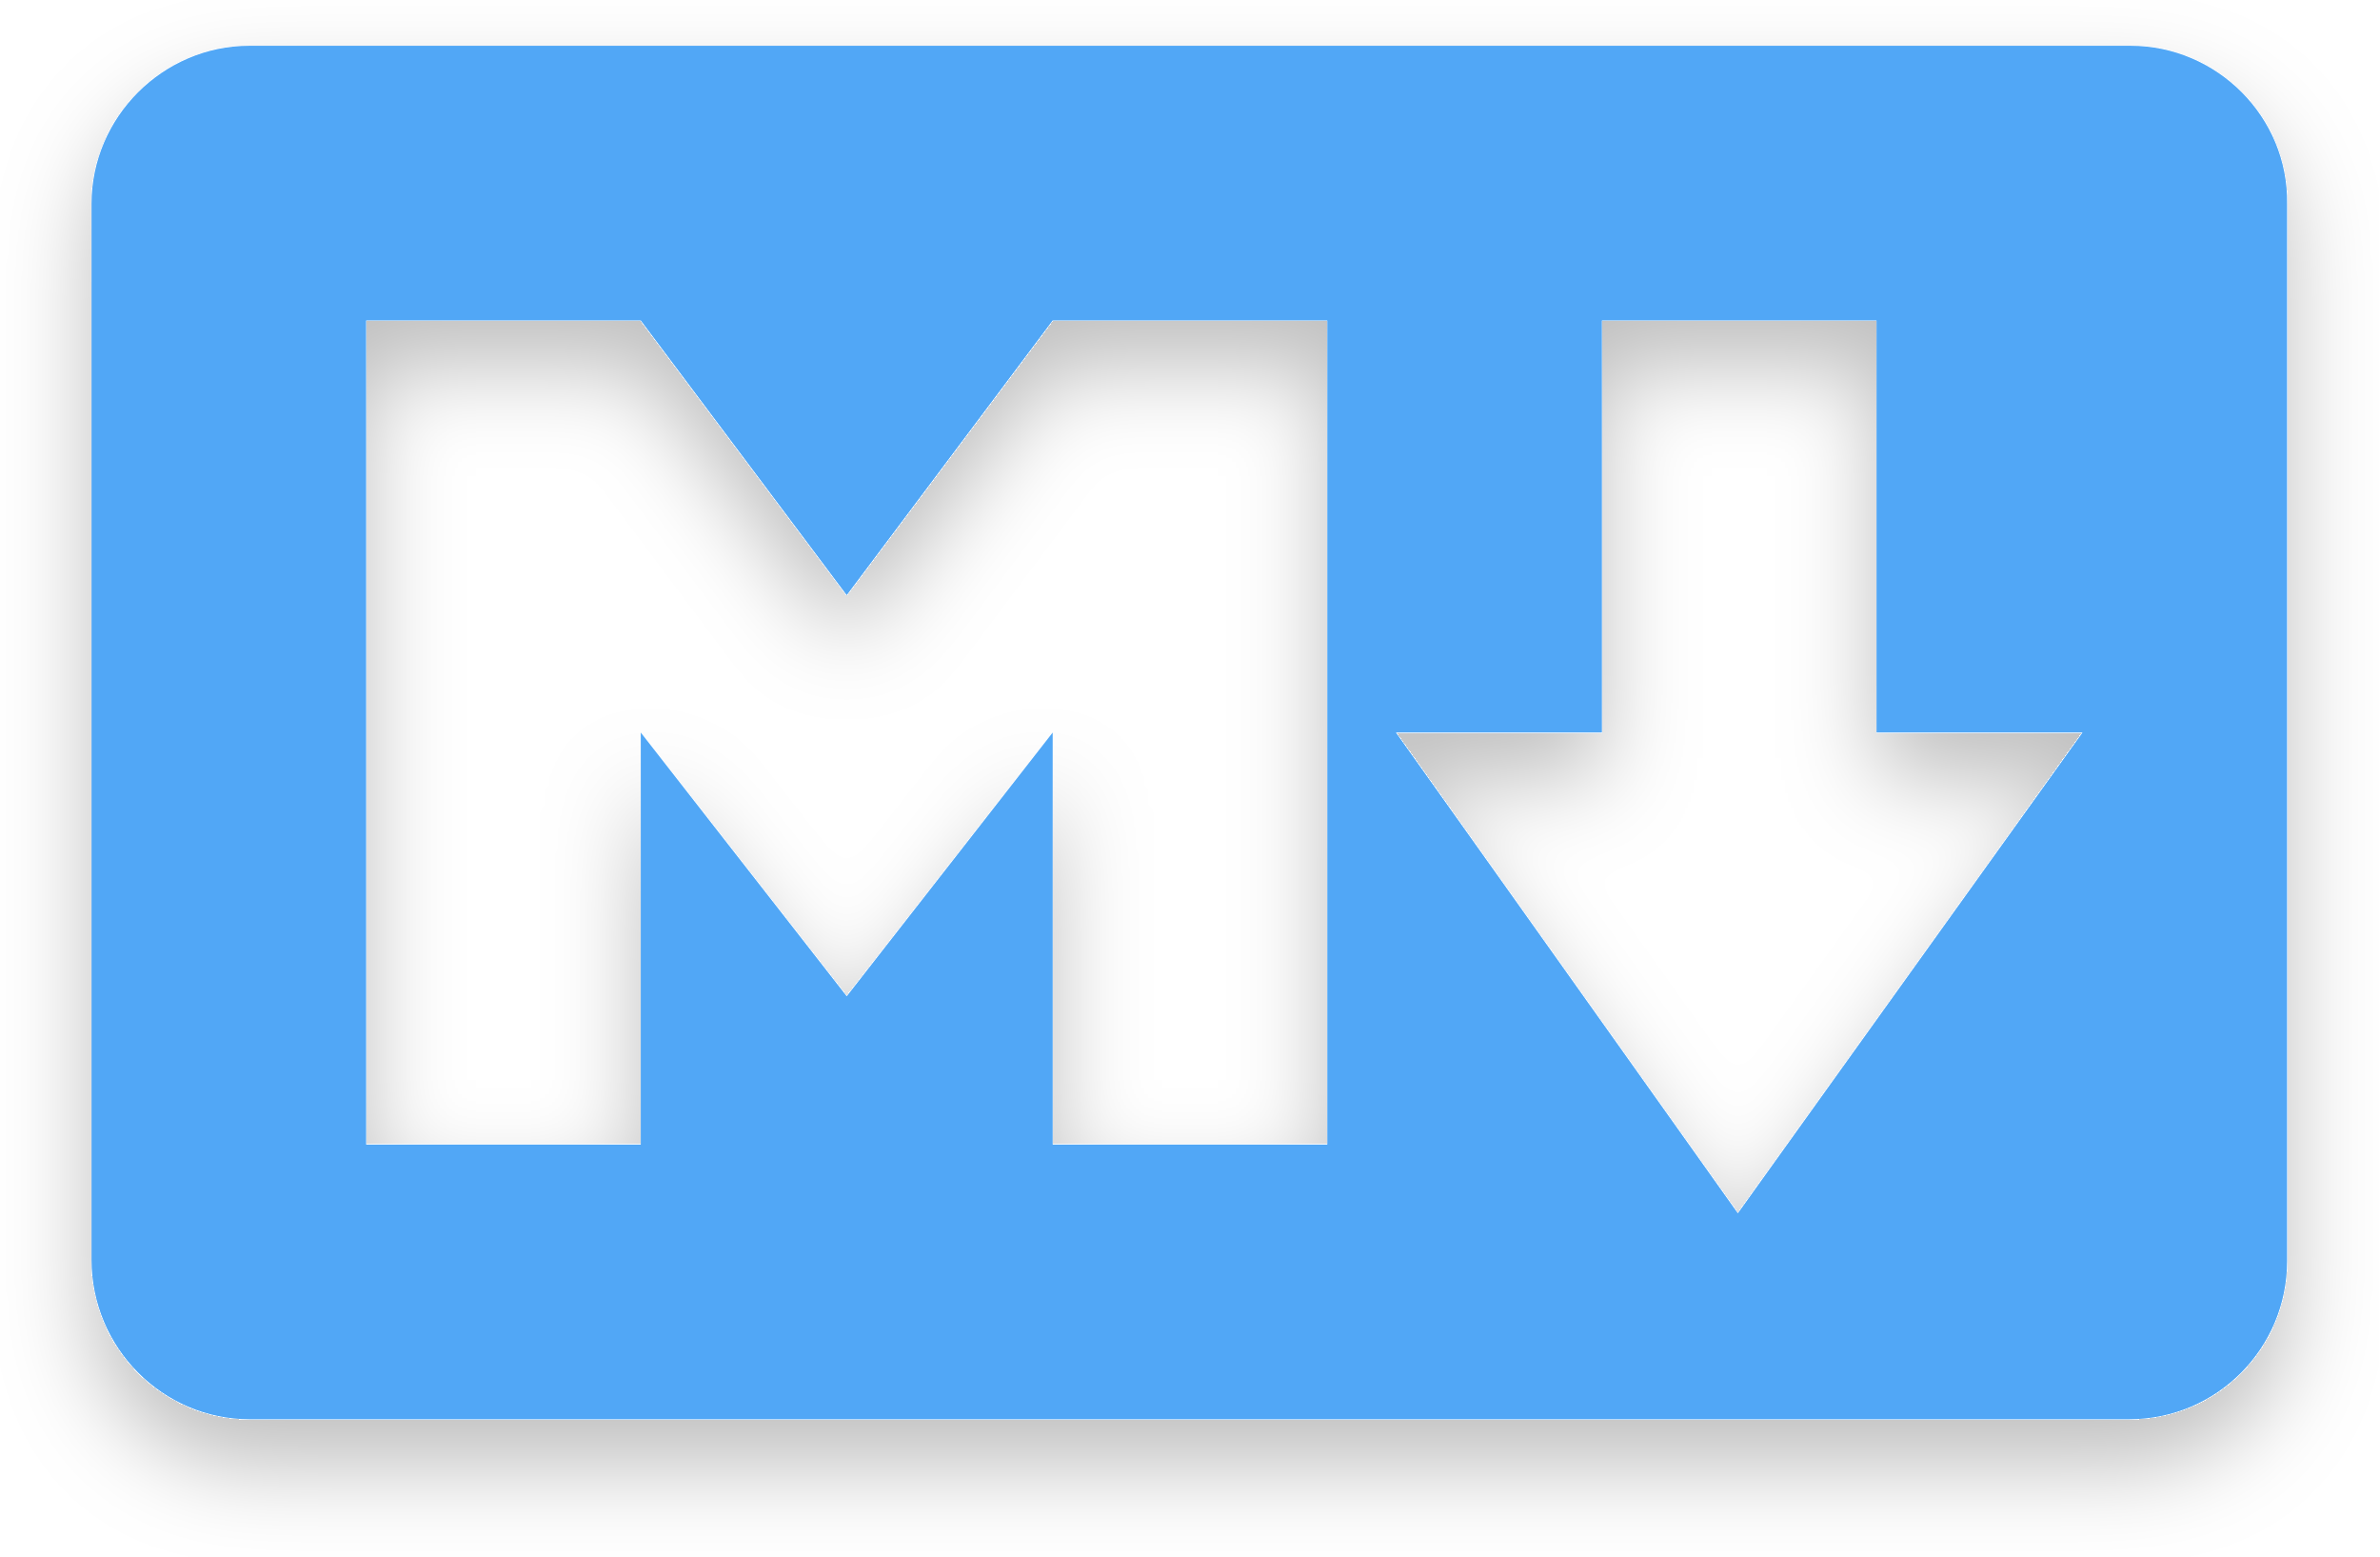
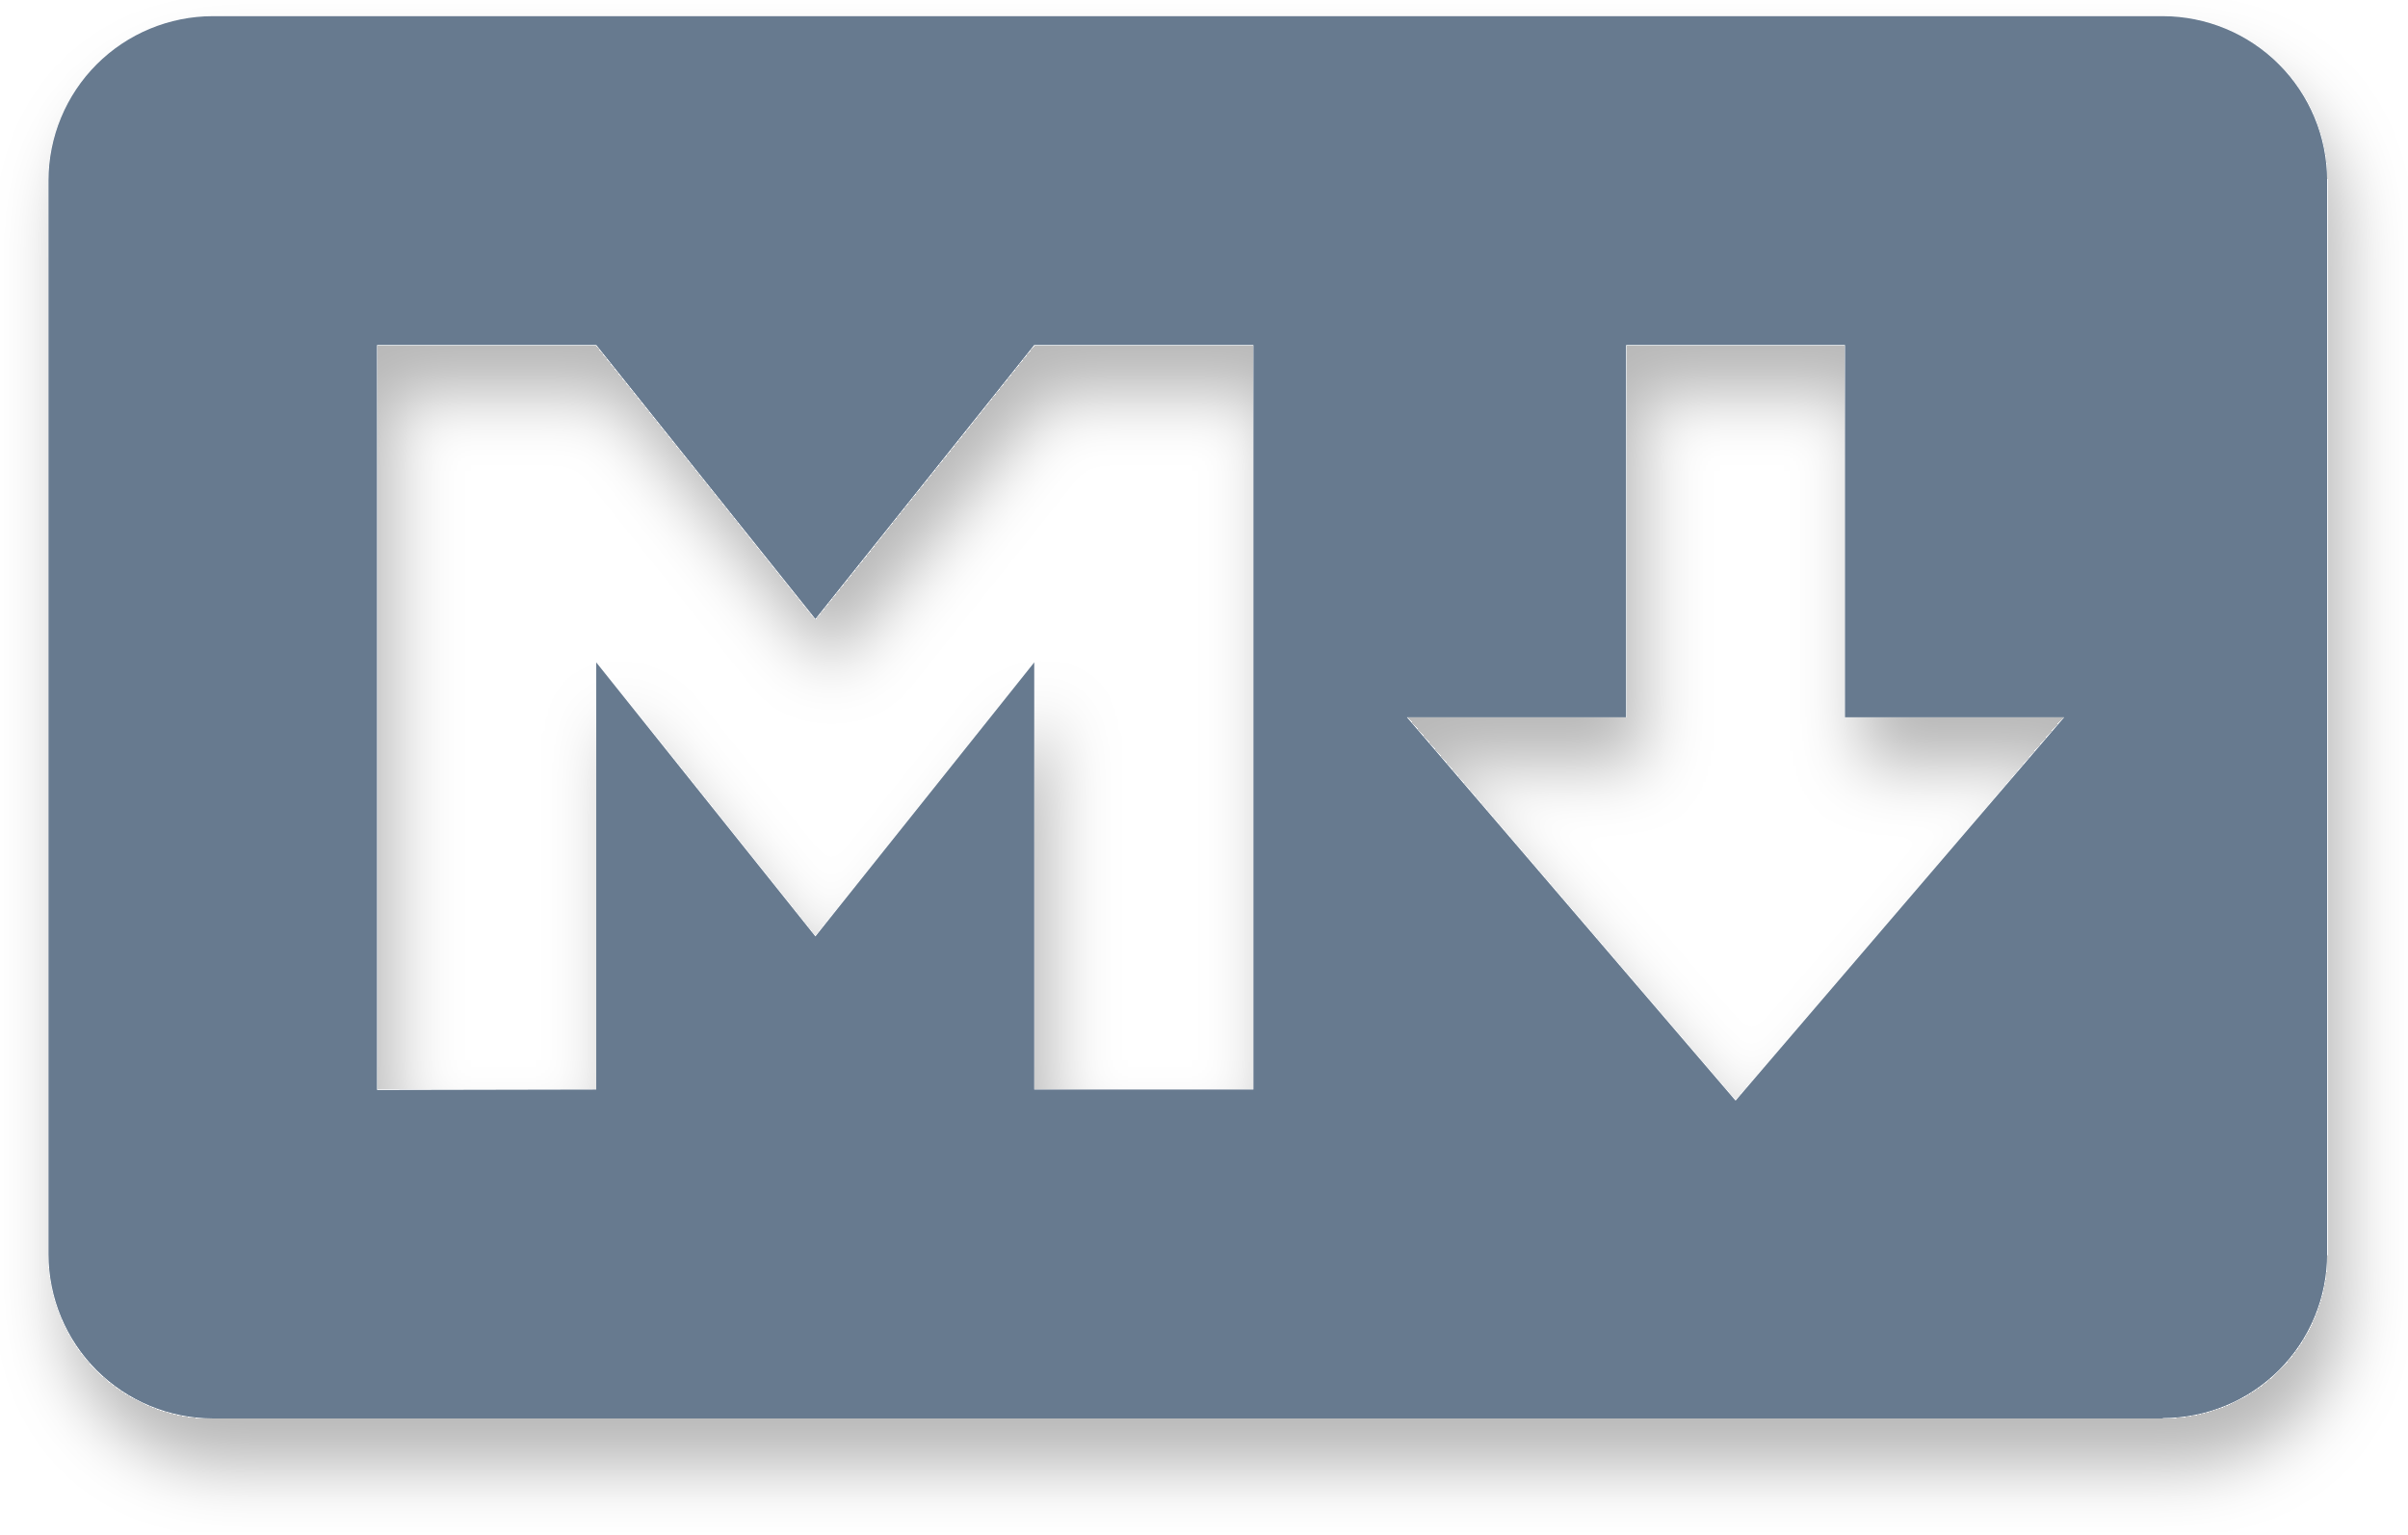
- <svg xmlns="http://www.w3.org/2000/svg" width="104" height="68" viewBox="0 0 104 68" fill="none">
-   <g filter="url(#filter0_d_209_10)">
-     <path fill-rule="evenodd" clip-rule="evenodd" d="M93.1 2H10.9C7.12 2 4 5.12 4 8.9V55.04C4 58.88 7.12 62 10.9 62H93.04C96.88 62 99.94 58.88 99.94 55.1V8.9C100 5.12 96.88 2 93.1 2ZM58 50H46V32L37 43.52L28 32V50H16V14H28L37 26L46 14H58V50ZM75.94 53L61 32H70V14H82V32H91L75.94 53Z" fill="#51A7F6" />
+ <svg xmlns="http://www.w3.org/2000/svg" width="149" height="95" viewBox="0 0 149 95" fill="none">
+   <rect x="12" y="16" width="123" height="56" fill="none" />
+   <g filter="url(#filter0_d_0_1)">
+     <path d="M133.83 87.79H13.165C10.471 87.785 7.888 86.713 5.982 84.807C4.077 82.902 3.005 80.319 3 77.625V11.165C3.005 8.471 4.077 5.888 5.982 3.982C7.888 2.077 10.471 1.005 13.165 1H133.83C136.525 1.005 139.108 2.077 141.013 3.982C142.918 5.888 143.991 8.471 143.996 11.165V77.603C143.997 78.938 143.735 80.26 143.224 81.494C142.714 82.728 141.965 83.849 141.021 84.793C140.077 85.737 138.956 86.486 137.722 86.996C136.488 87.507 135.166 87.769 133.83 87.768V87.79ZM36.893 67.433V40.995L50.455 57.955L63.996 40.995V67.433H77.558V21.352H63.996L50.455 38.312L36.893 21.352H23.33V67.46L36.893 67.433ZM127.723 44.393H114.161V21.352H100.62V44.393H87.058L107.393 68.12L127.723 44.393Z" fill="#677a8f" />
  </g>
  <defs>
-     <filter id="filter0_d_209_10" x="0" y="0" width="103.941" height="68" filterUnits="userSpaceOnUse" color-interpolation-filters="sRGB">
+     <filter id="filter0_d_0_1" x="0" y="0" width="148.996" height="94.79" filterUnits="userSpaceOnUse" color-interpolation-filters="sRGB">
      <feFlood flood-opacity="0" result="BackgroundImageFix" />
      <feColorMatrix in="SourceAlpha" type="matrix" values="0 0 0 0 0 0 0 0 0 0 0 0 0 0 0 0 0 0 127 0" result="hardAlpha" />
-       <feOffset dy="2" />
+       <feOffset dx="1" dy="3" />
      <feGaussianBlur stdDeviation="2" />
      <feComposite in2="hardAlpha" operator="out" />
-       <feColorMatrix type="matrix" values="0 0 0 0 0 0 0 0 0 0 0 0 0 0 0 0 0 0 0.25 0" />
-       <feBlend mode="normal" in2="BackgroundImageFix" result="effect1_dropShadow_209_10" />
-       <feBlend mode="normal" in="SourceGraphic" in2="effect1_dropShadow_209_10" result="shape" />
+       <feColorMatrix type="matrix" values="0 0 0 0 0 0 0 0 0 0 0 0 0 0 0 0 0 0 0.28 0" />
+       <feBlend mode="normal" in2="BackgroundImageFix" result="effect1_dropShadow_0_1" />
+       <feBlend mode="normal" in="SourceGraphic" in2="effect1_dropShadow_0_1" result="shape" />
    </filter>
  </defs>
</svg>
